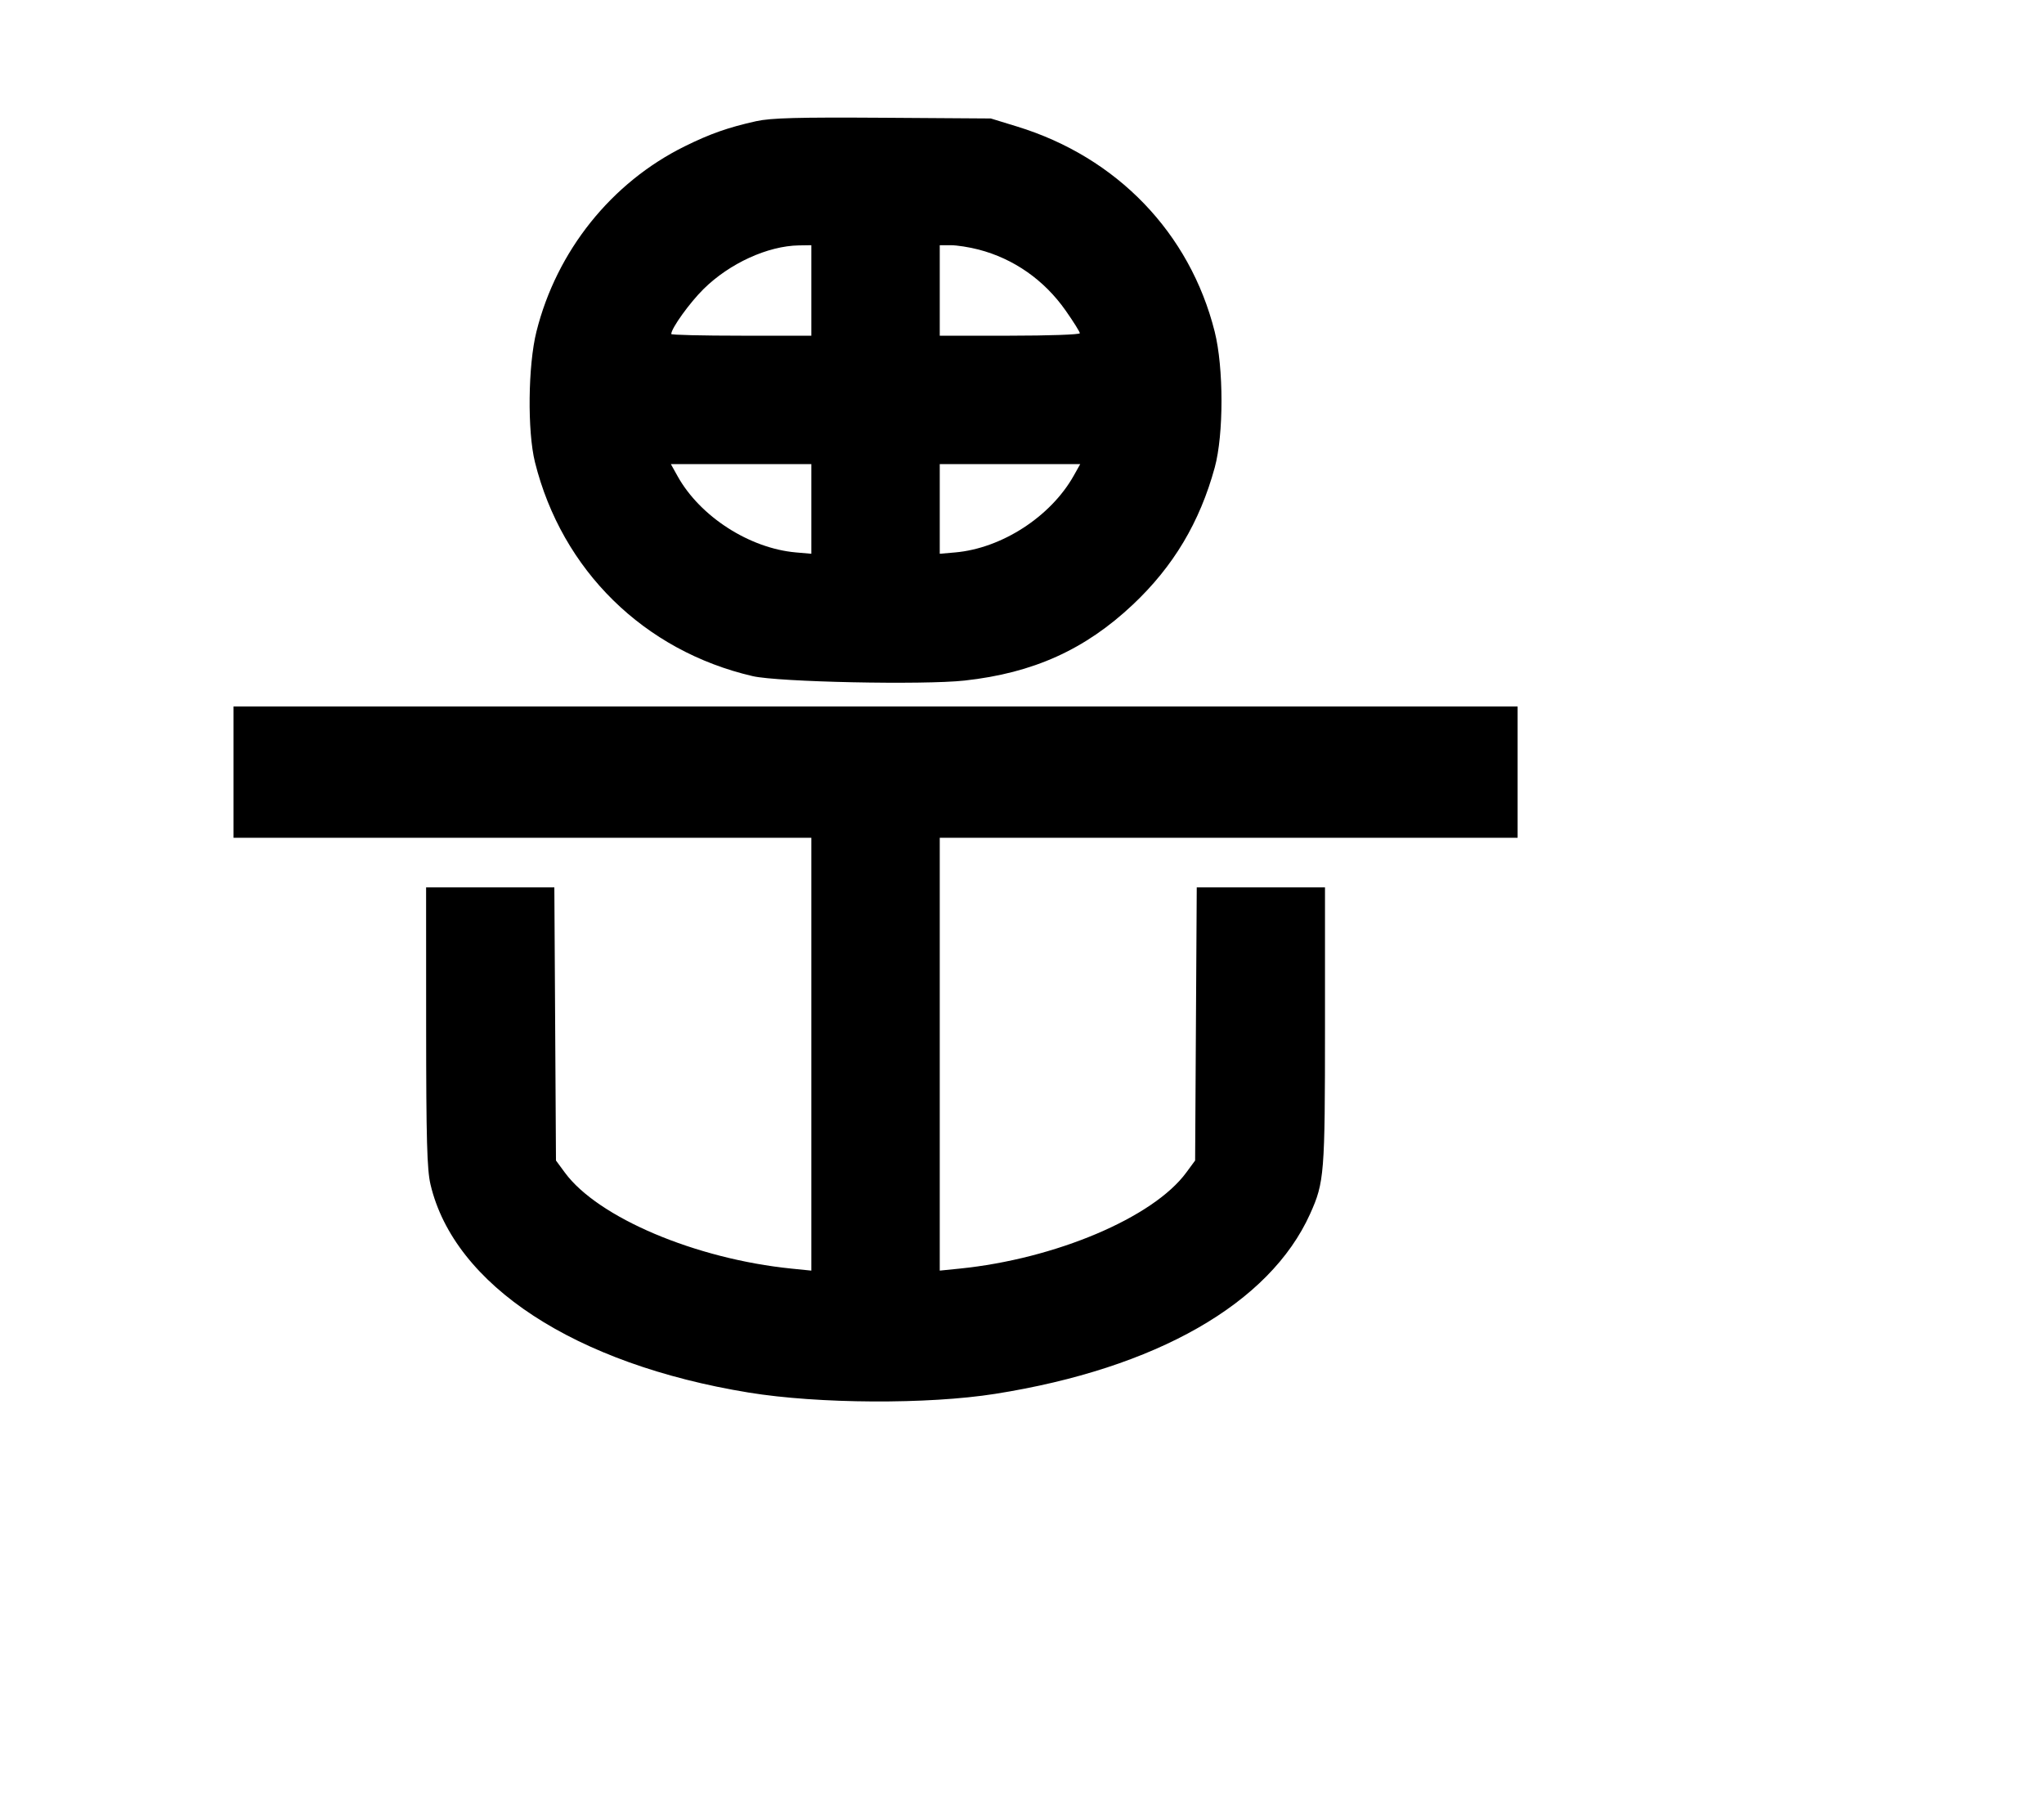
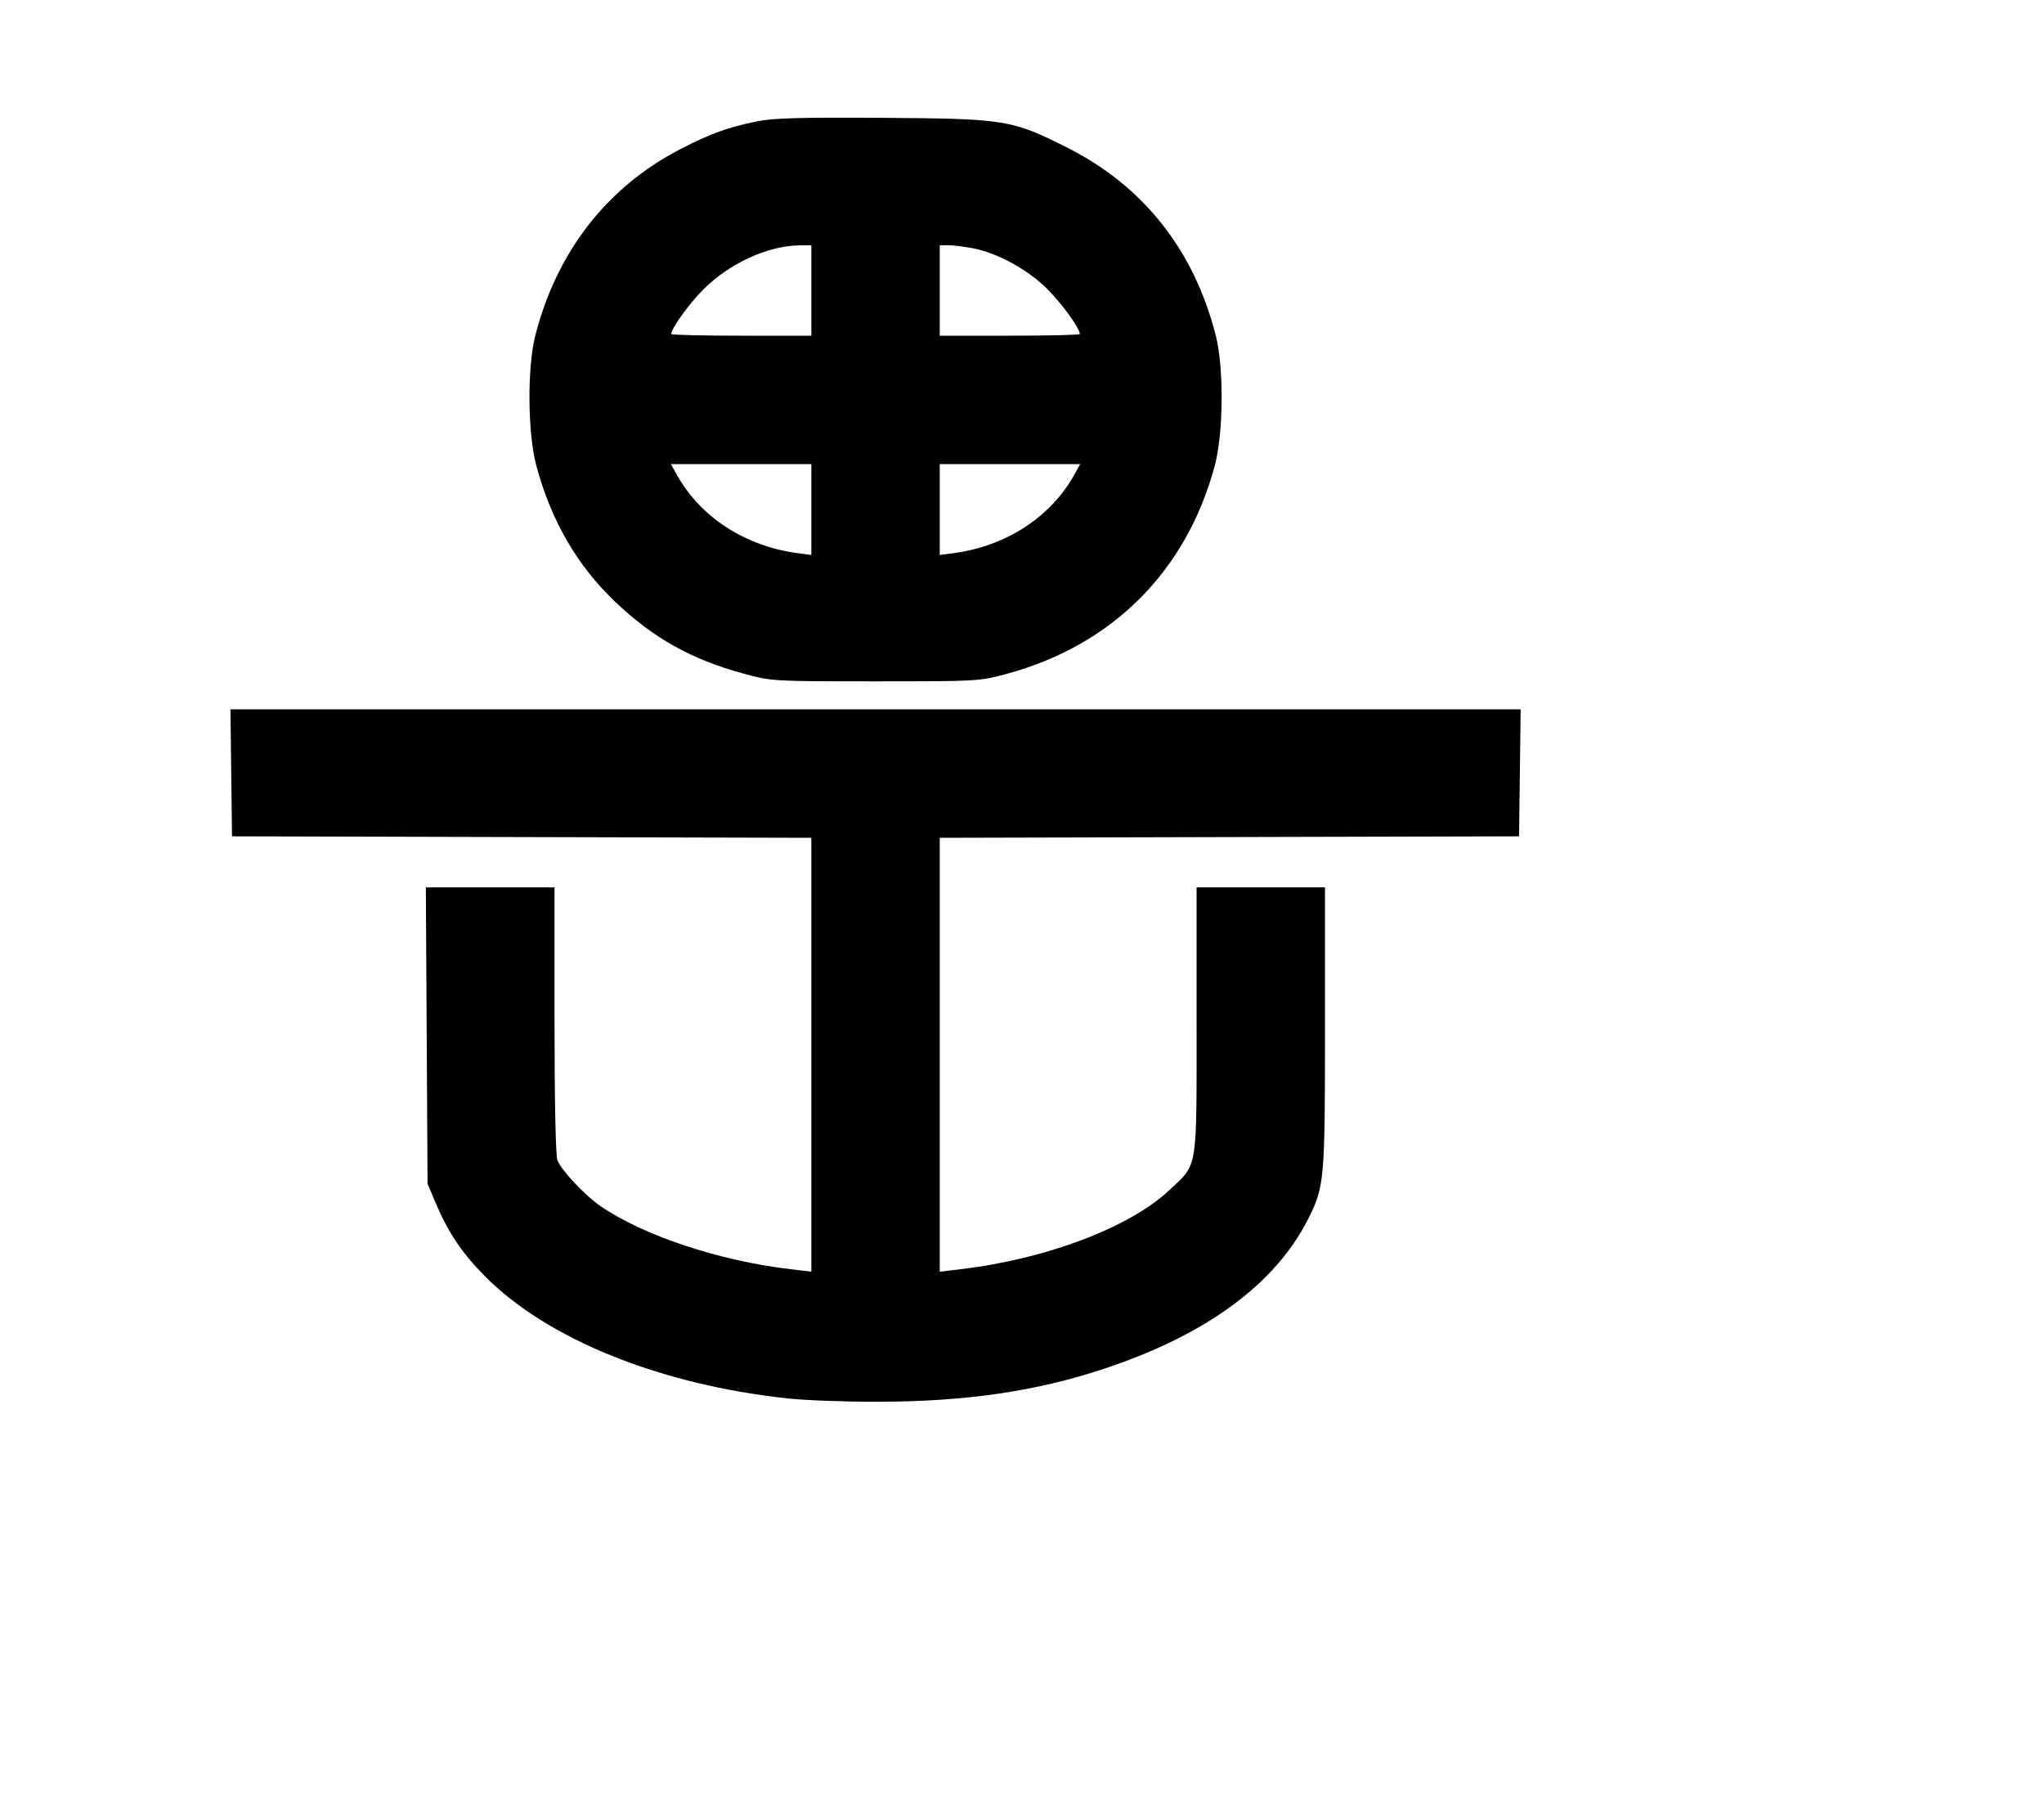
<svg xmlns="http://www.w3.org/2000/svg" width="136mm" height="120mm" version="1.1" viewBox="0 0 600 529.412">
-   <path d="M221.982 35.563 C 213.773 37.386,208.471 39.251,200.980 42.950 C 179.459 53.577,163.389 73.662,157.462 97.341 C 154.989 107.223,154.776 126.598,157.041 135.669 C 164.957 167.367,189.057 191.039,220.938 198.431 C 228.440 200.171,271.043 201.060,283.156 199.730 C 303.293 197.518,318.491 190.665,332.511 177.473 C 344.424 166.263,352.185 153.276,356.580 137.197 C 359.227 127.511,359.220 107.909,356.565 97.341 C 349.283 68.355,327.862 46.121,298.560 37.135 L 290.850 34.771 259.152 34.559 C 234.307 34.394,226.271 34.611,221.982 35.563 M238.163 85.242 L 238.163 98.520 217.602 98.520 C 206.293 98.520,197.041 98.300,197.041 98.031 C 197.041 96.363,202.460 88.824,206.564 84.784 C 214.192 77.273,225.389 72.161,234.522 72.019 L 238.163 71.963 238.163 85.242 M287.269 73.244 C 297.604 75.936,306.519 82.181,312.806 91.134 C 315.101 94.402,316.979 97.401,316.979 97.798 C 316.979 98.195,307.727 98.520,296.418 98.520 L 275.857 98.520 275.857 85.242 L 275.857 71.963 279.104 71.963 C 280.890 71.963,284.564 72.539,287.269 73.244 M238.163 149.368 L 238.163 162.521 233.665 162.129 C 220.024 160.940,205.507 151.601,198.914 139.772 L 196.931 136.215 217.547 136.215 L 238.163 136.215 238.163 149.368 M315.193 139.589 C 308.422 151.635,294.047 160.936,280.355 162.129 L 275.857 162.521 275.857 149.368 L 275.857 136.215 296.473 136.215 L 317.089 136.215 315.193 139.589 M68.536 226.597 L 68.536 245.873 153.349 245.873 L 238.163 245.873 238.163 309.387 L 238.163 372.901 232.380 372.318 C 204.199 369.475,175.520 357.334,165.814 344.139 L 163.201 340.587 162.963 300.512 L 162.724 260.437 143.901 260.437 L 125.078 260.437 125.091 301.344 C 125.101 334.409,125.346 343.281,126.370 347.622 C 133.344 377.201,168.793 400.374,219.794 408.694 C 240.222 412.026,272.363 412.192,292.135 409.068 C 339.392 401.600,372.717 382.560,384.571 356.256 C 388.755 346.970,388.942 344.615,388.942 301.088 L 388.942 260.437 370.119 260.437 L 351.296 260.437 351.057 300.512 L 350.819 340.587 348.206 344.139 C 338.500 357.334,309.821 369.475,281.640 372.318 L 275.857 372.901 275.857 309.387 L 275.857 245.873 360.671 245.873 L 445.484 245.873 445.484 226.597 L 445.484 207.321 257.010 207.321 L 68.536 207.321 68.536 226.597 " stroke="none" fill-rule="evenodd" fill="black" />
+   <path d="M222.427 35.569 C 213.585 37.370,208.578 39.181,199.611 43.824 C 178.158 54.931,163.366 73.974,157.125 98.520 C 154.719 107.984,154.883 127.205,157.451 136.741 C 161.770 152.778,169.407 165.964,180.491 176.527 C 191.803 187.305,202.922 193.529,218.357 197.722 C 226.517 199.939,226.892 199.961,257.010 199.961 C 287.128 199.961,287.503 199.939,295.663 197.722 C 326.553 189.330,348.258 167.598,356.569 136.741 C 359.137 127.205,359.301 107.984,356.895 98.520 C 350.493 73.342,335.606 54.542,313.124 43.244 C 296.995 35.139,295.037 34.824,259.152 34.581 C 235.435 34.420,226.952 34.649,222.427 35.569 M238.163 85.242 L 238.163 98.520 217.602 98.520 C 206.293 98.520,197.041 98.300,197.041 98.031 C 197.041 96.397,202.250 89.165,206.455 84.960 C 214.098 77.318,225.279 72.162,234.522 72.019 L 238.163 71.963 238.163 85.242 M285.378 72.818 C 292.685 74.173,301.664 79.059,307.413 84.808 C 311.741 89.136,316.979 96.376,316.979 98.031 C 316.979 98.300,307.727 98.520,296.418 98.520 L 275.857 98.520 275.857 85.242 L 275.857 71.963 278.311 71.963 C 279.660 71.963,282.840 72.348,285.378 72.818 M238.163 149.547 L 238.163 162.878 234.093 162.339 C 218.853 160.321,205.717 151.847,198.827 139.589 L 196.931 136.215 217.547 136.215 L 238.163 136.215 238.163 149.547 M315.193 139.589 C 308.303 151.847,295.167 160.321,279.927 162.339 L 275.857 162.878 275.857 149.547 L 275.857 136.215 296.473 136.215 L 317.089 136.215 315.193 139.589 M67.877 226.811 L 68.108 245.445 153.135 245.663 L 238.163 245.881 238.163 309.546 L 238.163 373.211 231.952 372.476 C 211.013 369.996,188.832 362.613,176.202 353.920 C 171.650 350.786,164.716 343.396,163.617 340.506 C 163.108 339.165,162.773 322.862,162.773 299.361 L 162.773 260.437 143.889 260.437 L 125.005 260.437 125.256 303.914 L 125.507 347.392 127.773 352.771 C 131.547 361.728,135.463 367.581,142.327 374.522 C 160.620 393.022,193.739 406.385,231.309 410.425 C 236.256 410.957,247.822 411.392,257.010 411.392 C 283.256 411.392,304.043 408.382,324.261 401.654 C 354.193 391.692,374.442 376.780,384.064 357.611 C 388.778 348.221,388.942 346.346,388.942 301.649 L 388.942 260.437 370.094 260.437 L 351.247 260.437 351.247 299.501 C 351.247 344.326,351.733 341.338,343.135 349.381 C 331.482 360.282,307.068 369.515,282.068 372.476 L 275.857 373.211 275.857 309.546 L 275.857 245.881 360.885 245.663 L 445.912 245.445 446.143 226.811 L 446.374 208.178 257.010 208.178 L 67.646 208.178 67.877 226.811 " stroke="none" fill-rule="evenodd" fill="black" />
</svg>
